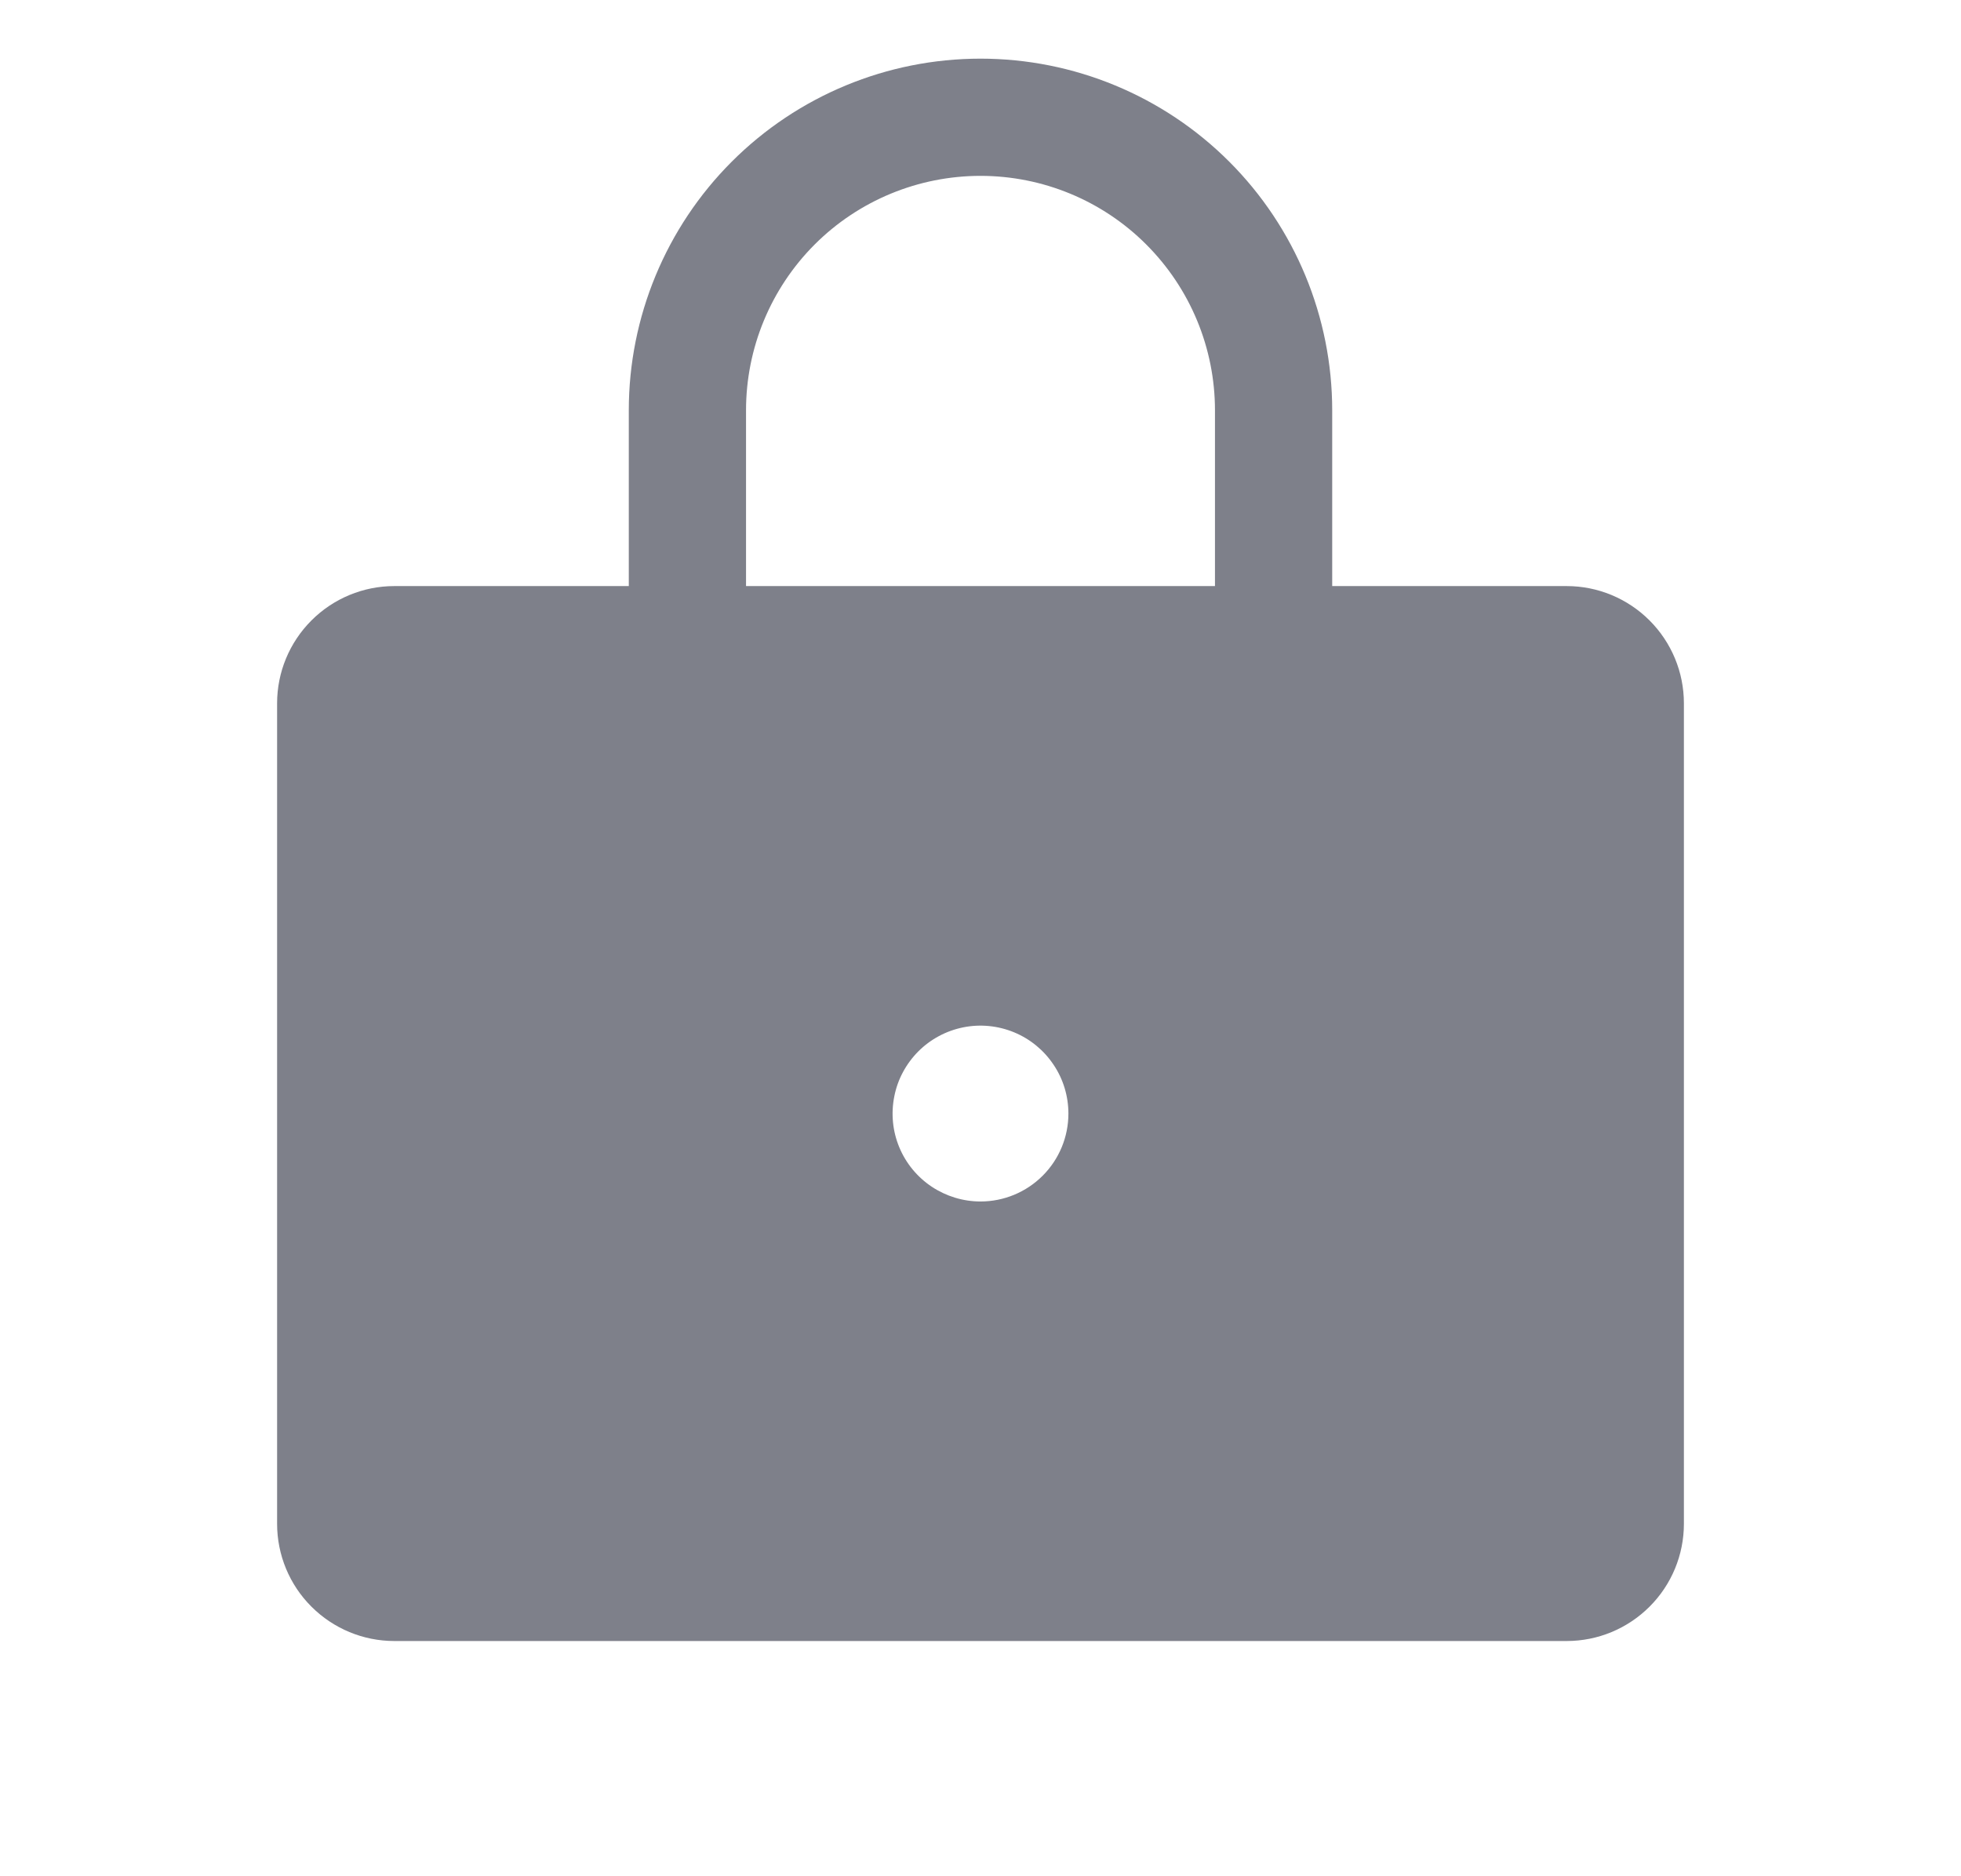
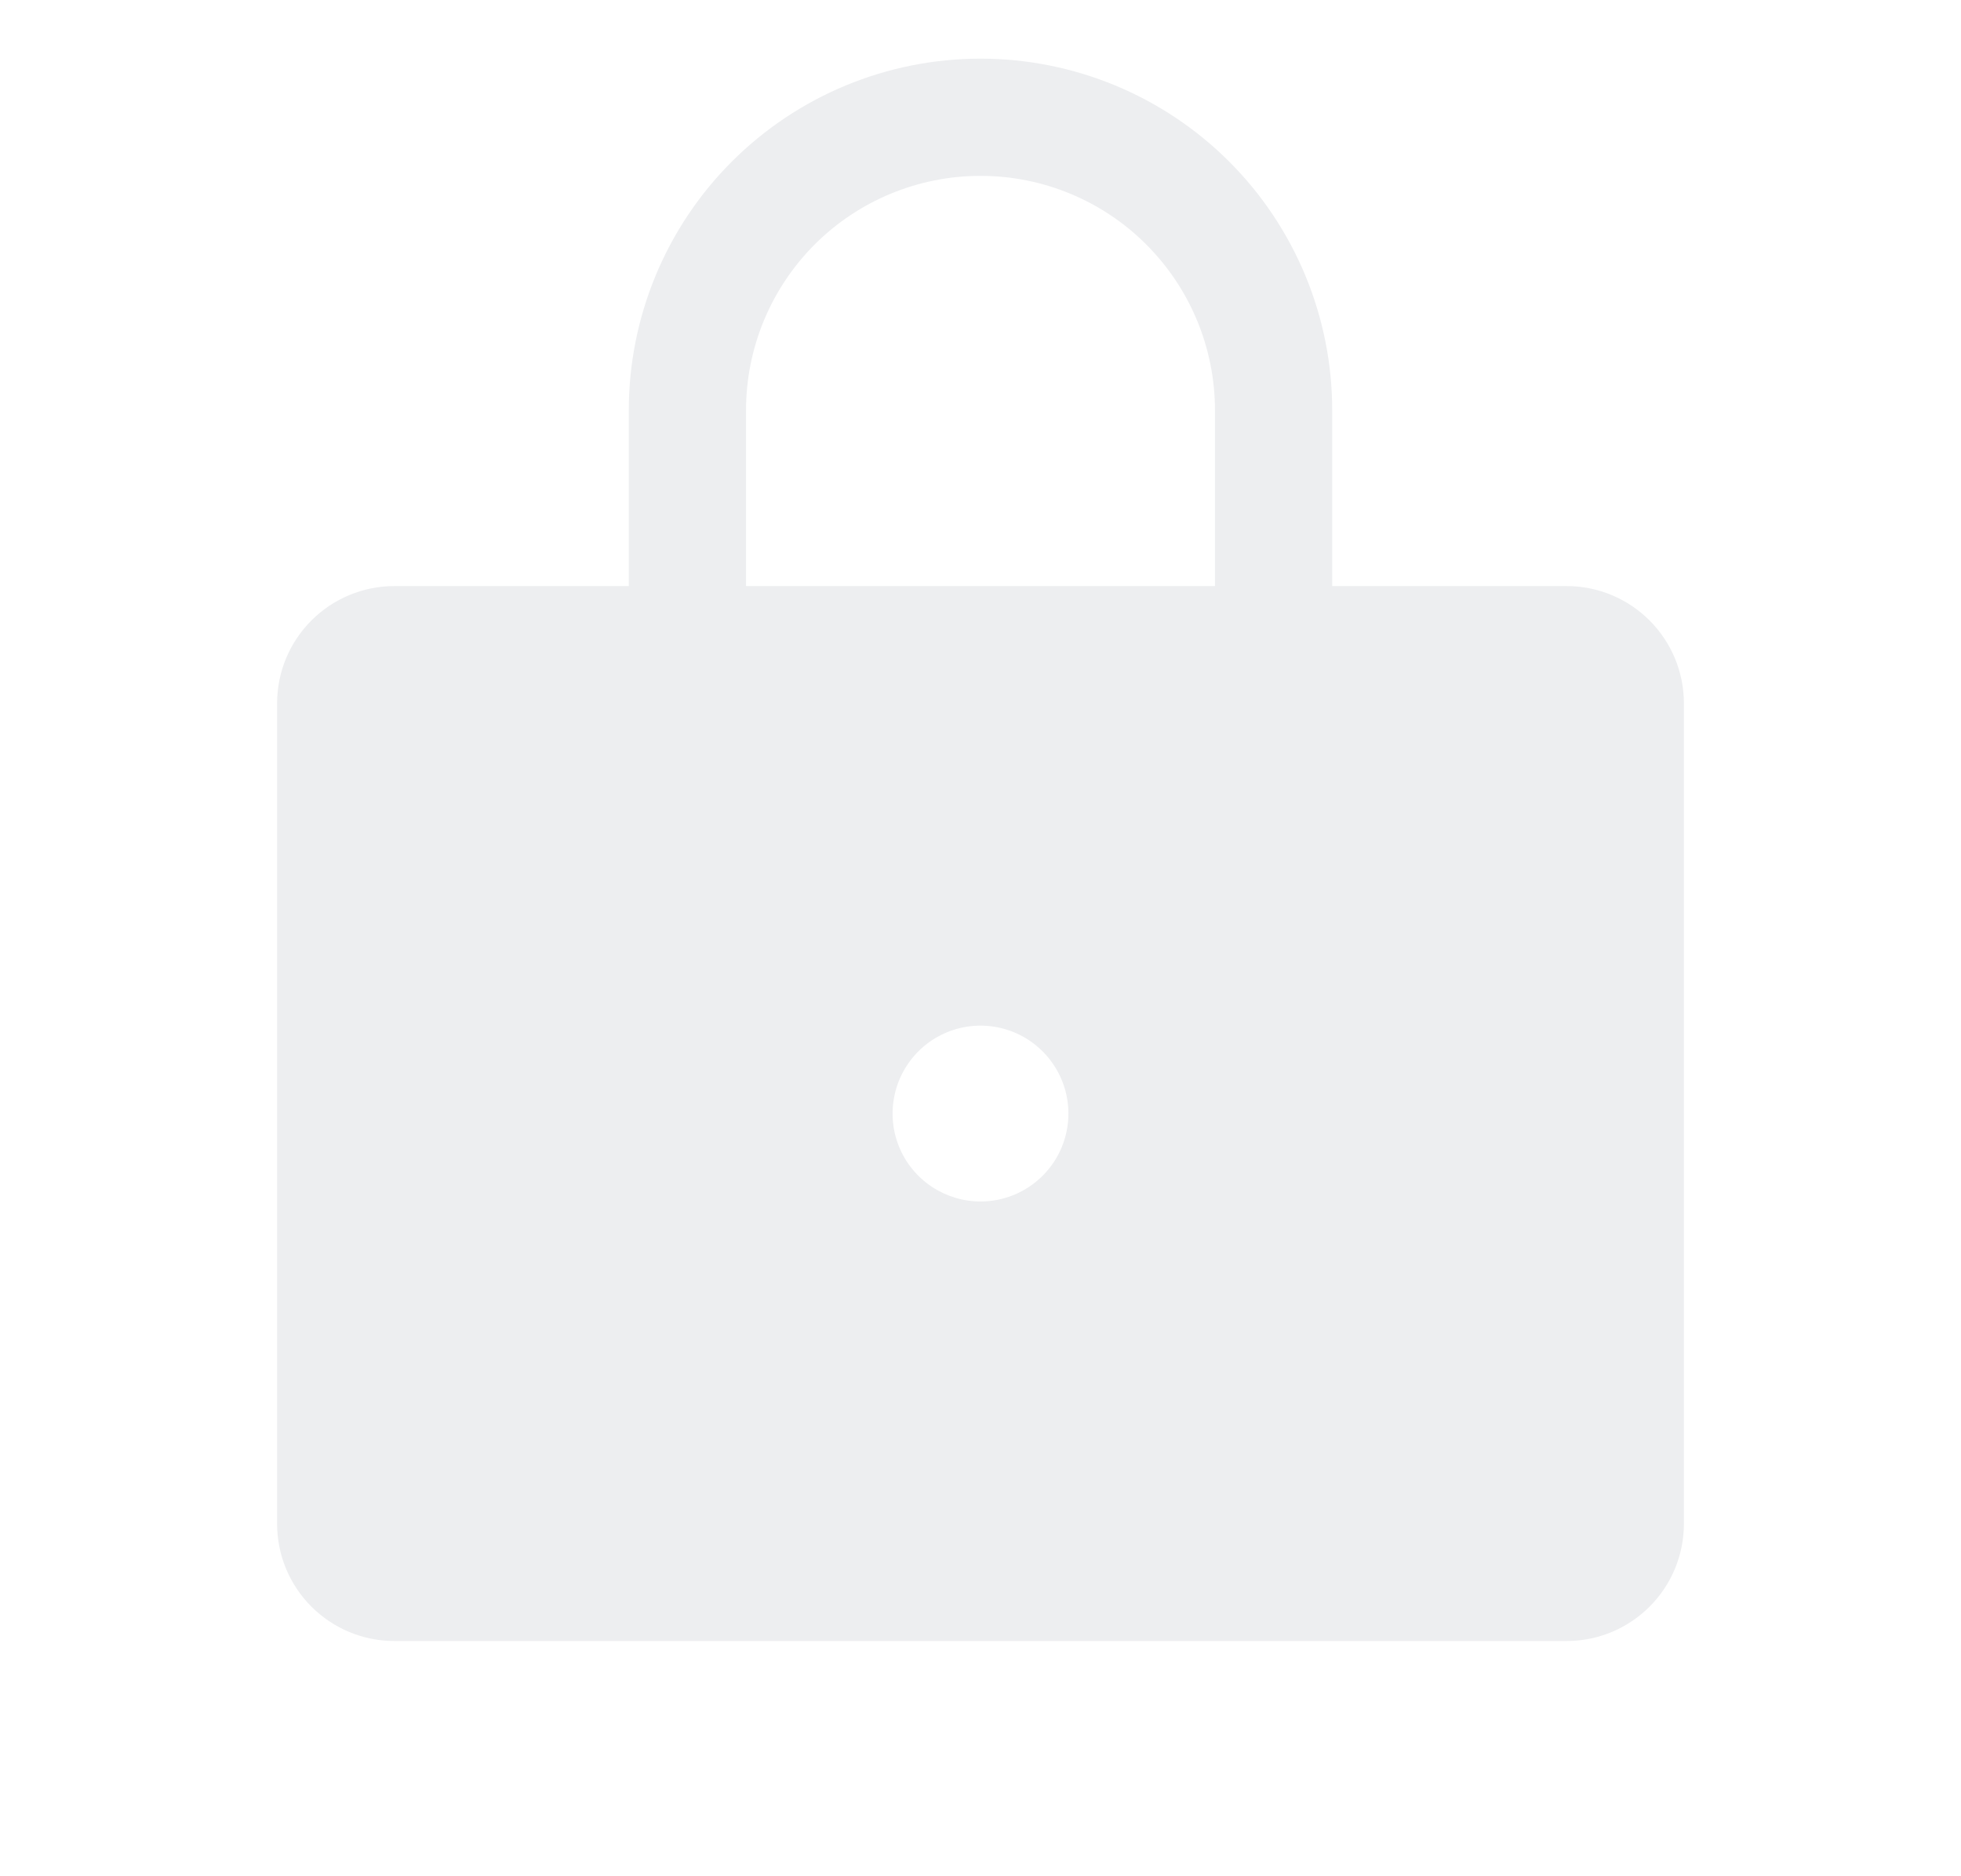
<svg xmlns="http://www.w3.org/2000/svg" width="23" height="22" viewBox="0 0 23 22" fill="none">
-   <path d="M18.375 6.875H15.625V4.813C15.625 3.719 15.19 2.669 14.417 1.896C13.643 1.122 12.594 0.688 11.5 0.688C10.406 0.688 9.357 1.122 8.583 1.896C7.81 2.669 7.375 3.719 7.375 4.813V6.875H4.625C4.26 6.875 3.911 7.02 3.653 7.278C3.395 7.536 3.25 7.885 3.25 8.25V17.875C3.25 18.24 3.395 18.59 3.653 18.847C3.911 19.105 4.26 19.25 4.625 19.25H18.375C18.74 19.25 19.089 19.105 19.347 18.847C19.605 18.59 19.75 18.24 19.75 17.875V8.25C19.75 7.885 19.605 7.536 19.347 7.278C19.089 7.02 18.74 6.875 18.375 6.875ZM11.5 14.094C11.296 14.094 11.097 14.033 10.927 13.92C10.758 13.807 10.625 13.646 10.547 13.457C10.469 13.269 10.449 13.062 10.489 12.861C10.528 12.661 10.627 12.478 10.771 12.333C10.915 12.189 11.099 12.091 11.299 12.051C11.499 12.011 11.706 12.032 11.895 12.11C12.083 12.188 12.244 12.32 12.357 12.49C12.471 12.659 12.531 12.859 12.531 13.063C12.531 13.336 12.423 13.598 12.229 13.792C12.036 13.985 11.774 14.094 11.5 14.094ZM14.25 6.875H8.75V4.813C8.75 4.083 9.04 3.384 9.555 2.868C10.071 2.352 10.771 2.063 11.5 2.063C12.229 2.063 12.929 2.352 13.444 2.868C13.96 3.384 14.25 4.083 14.25 4.813V6.875Z" fill="#7E808A" />
+   <path d="M18.375 6.875H15.625V4.813C15.625 3.719 15.19 2.669 14.417 1.896C13.643 1.122 12.594 0.688 11.5 0.688C10.406 0.688 9.357 1.122 8.583 1.896C7.81 2.669 7.375 3.719 7.375 4.813V6.875H4.625C4.26 6.875 3.911 7.02 3.653 7.278C3.395 7.536 3.25 7.885 3.25 8.25V17.875C3.25 18.24 3.395 18.59 3.653 18.847C3.911 19.105 4.26 19.25 4.625 19.25H18.375C18.74 19.25 19.089 19.105 19.347 18.847C19.605 18.59 19.75 18.24 19.75 17.875V8.25C19.75 7.885 19.605 7.536 19.347 7.278C19.089 7.02 18.74 6.875 18.375 6.875ZM11.5 14.094C11.296 14.094 11.097 14.033 10.927 13.92C10.758 13.807 10.625 13.646 10.547 13.457C10.469 13.269 10.449 13.062 10.489 12.861C10.528 12.661 10.627 12.478 10.771 12.333C10.915 12.189 11.099 12.091 11.299 12.051C11.499 12.011 11.706 12.032 11.895 12.11C12.083 12.188 12.244 12.32 12.357 12.49C12.471 12.659 12.531 12.859 12.531 13.063C12.531 13.336 12.423 13.598 12.229 13.792C12.036 13.985 11.774 14.094 11.5 14.094ZM14.25 6.875H8.75V4.813C8.75 4.083 9.04 3.384 9.555 2.868C10.071 2.352 10.771 2.063 11.5 2.063C12.229 2.063 12.929 2.352 13.444 2.868C13.96 3.384 14.25 4.083 14.25 4.813V6.875Z" fill="#EDEEF0" />
</svg>
